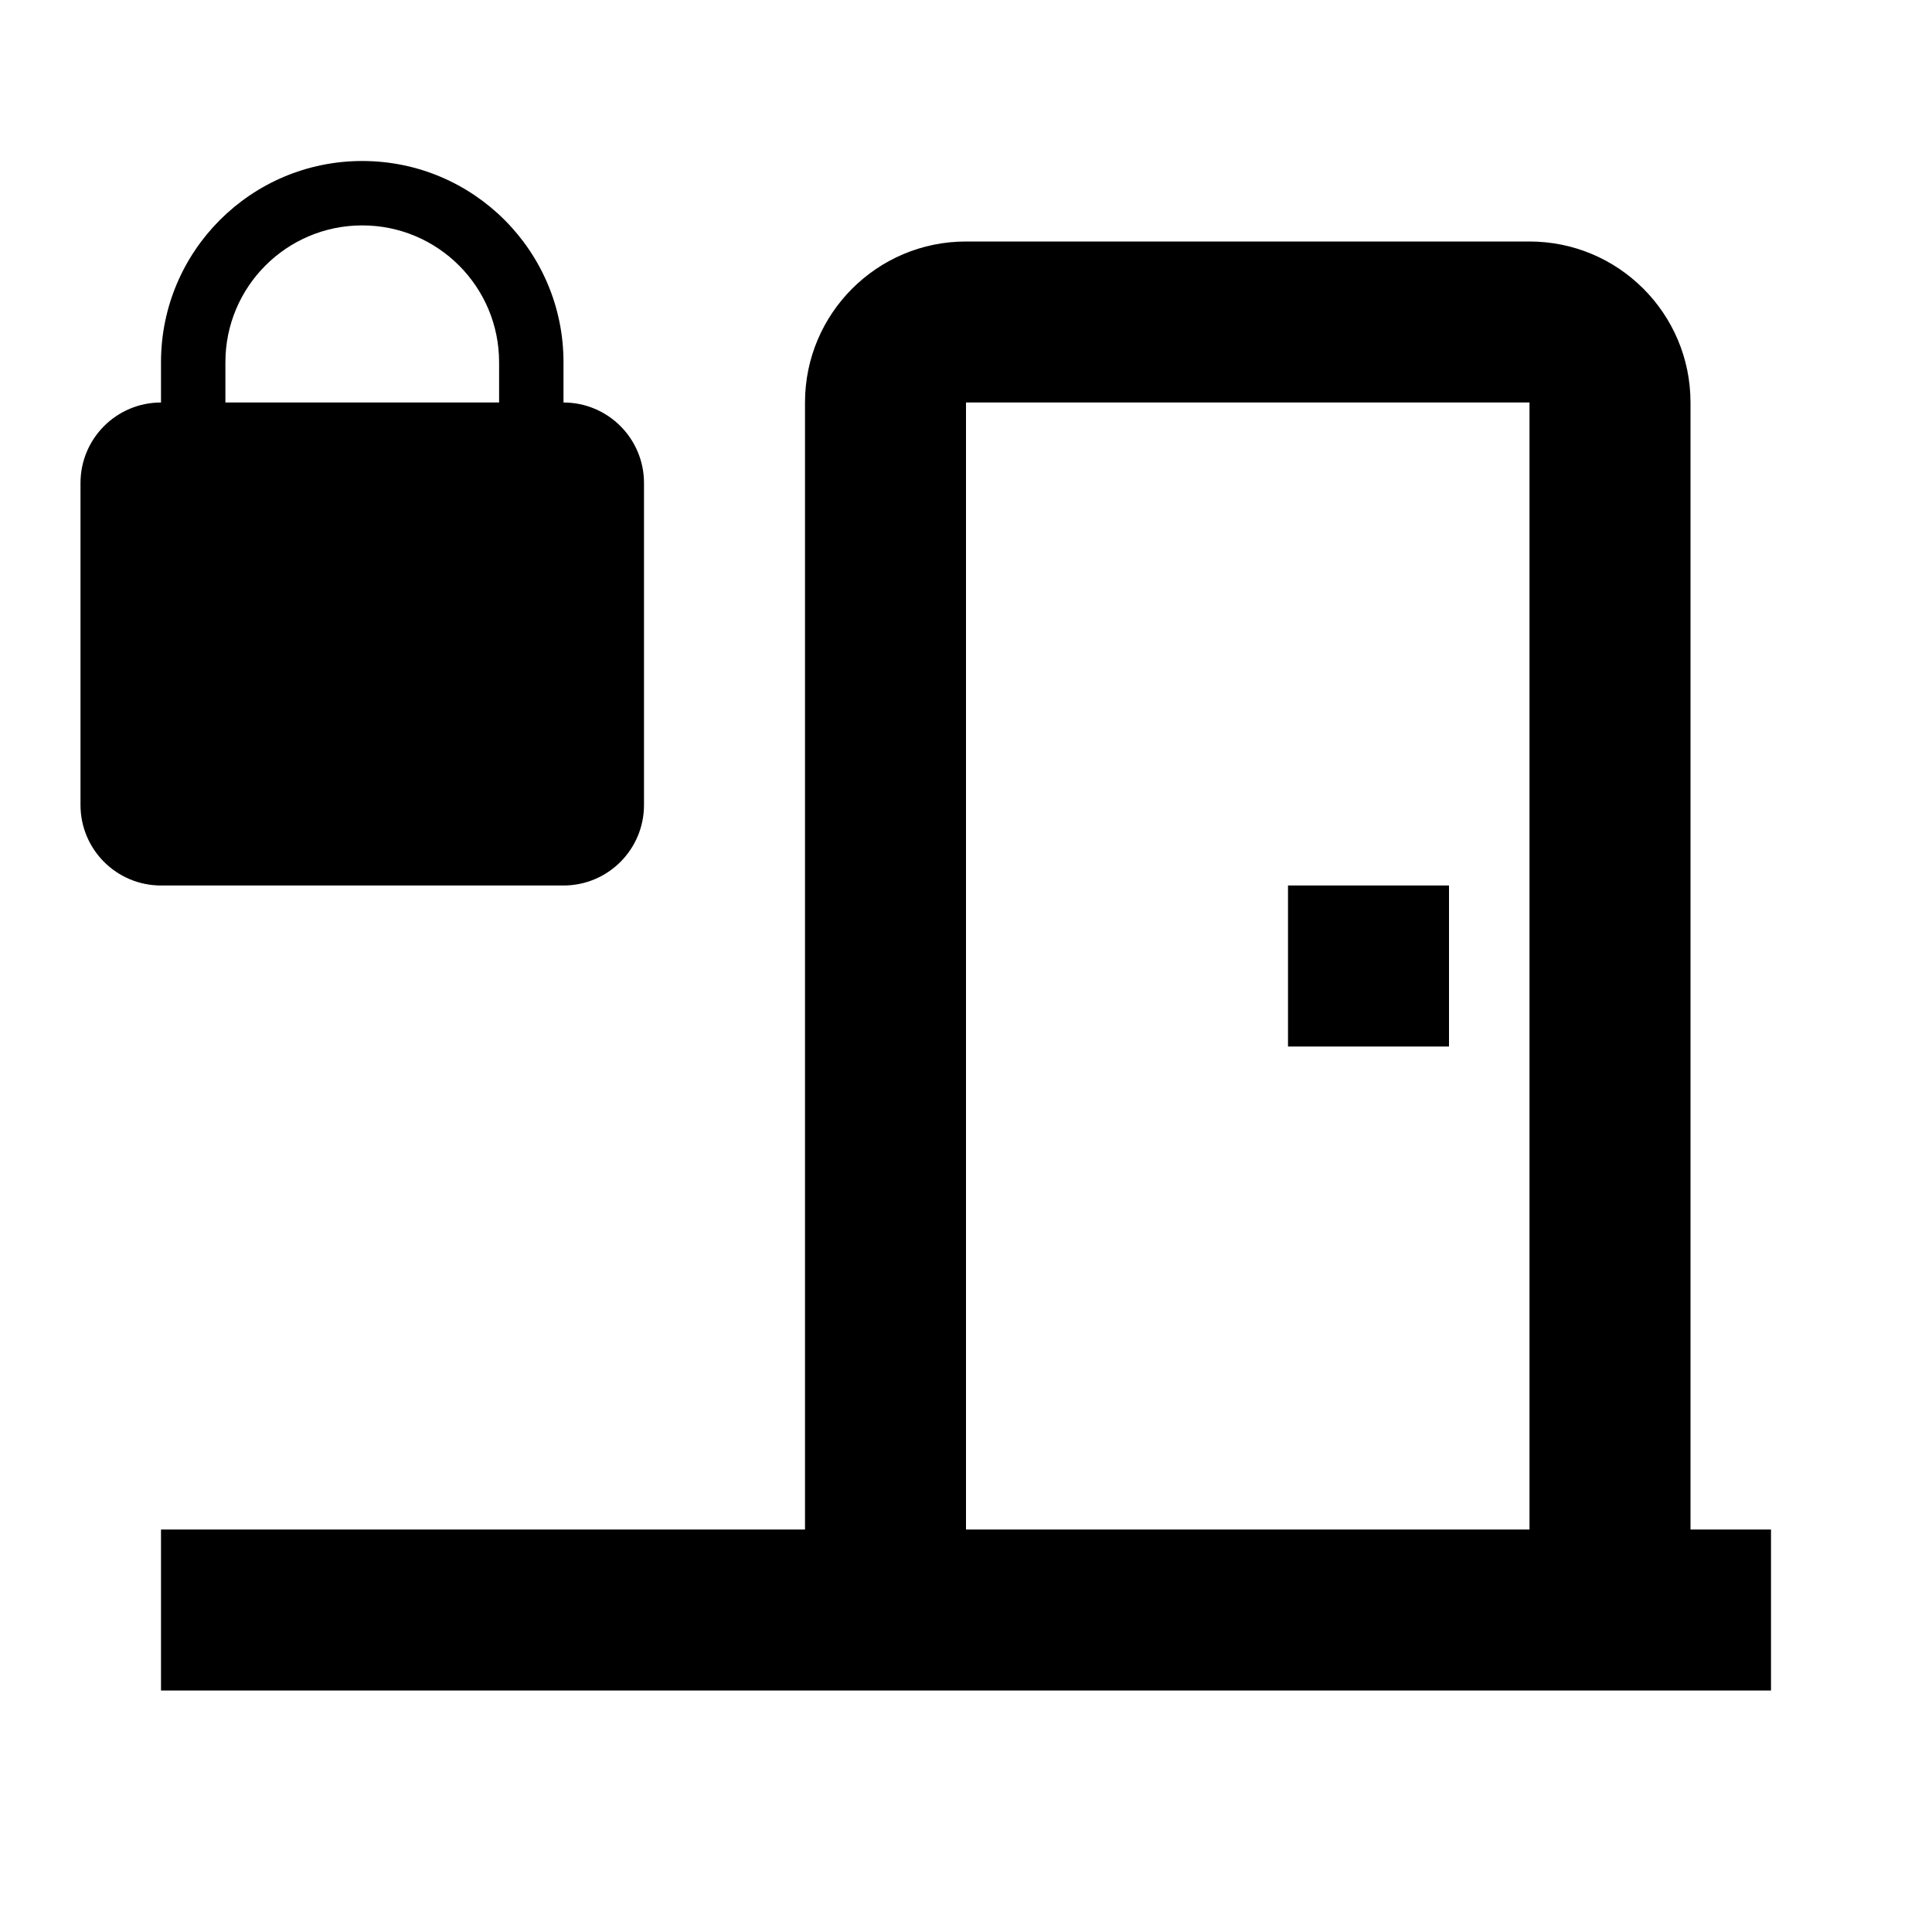
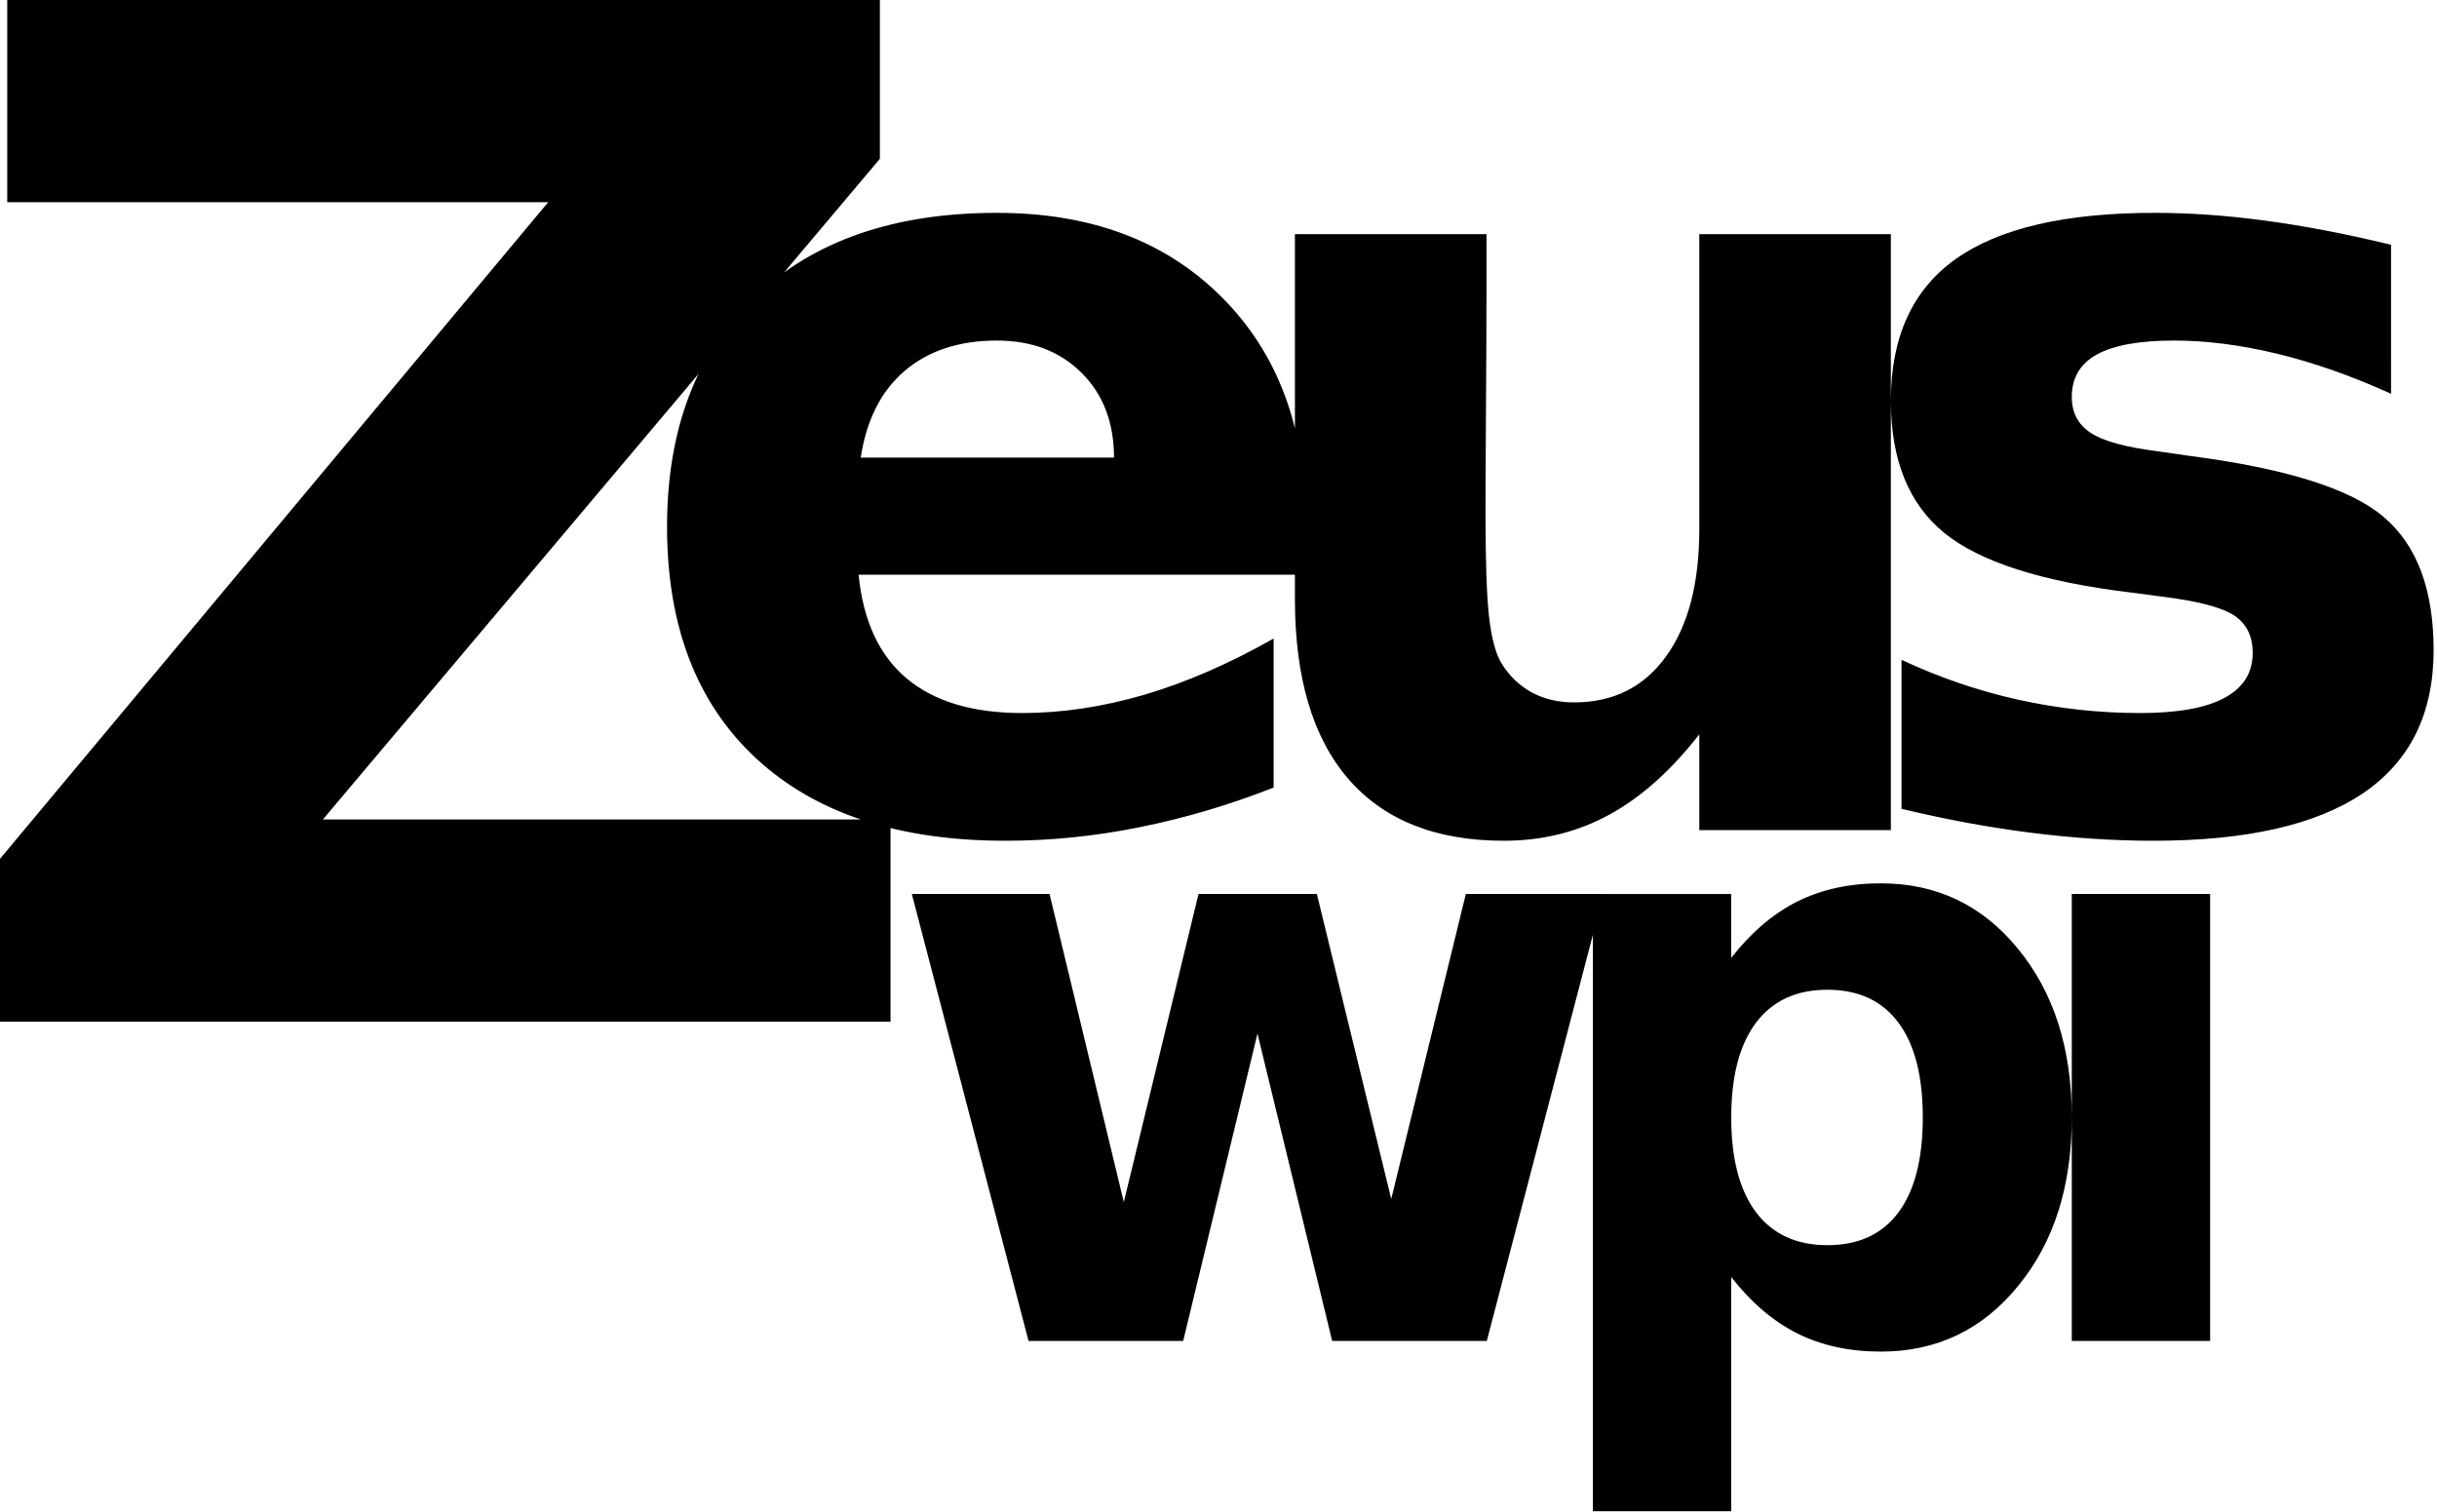
- <svg viewBox="0 0 24 24">
-   <path d="M16 11H18V13H16V11M12 3H19A2 2 0 0 1 21 5V19H22V21H2V19H10V5A2 2 0 0 1 12 3M12 5V19H19V5M6.2 5H2.8V4.5A1.7 1.7 0 0 1 6.2 4.5M7 5V4.5A2.5 2.5 0 0 0 2 4.5V5A1 1 0 0 0 1 6V10A1 1 0 0 0 2 11H7A1 1 0 0 0 8 10V6A1 1 0 0 0 7 5" />
+ <svg xmlns="http://www.w3.org/2000/svg" viewBox="0 0 899.6 557.83" height="557.83" width="899.6" xml:space="preserve" version="1.1" id="svg2">
+   <defs id="defs6">
+     <clipPath id="clipPath16" clipPathUnits="userSpaceOnUse">
+       <path id="path18" d="m 0,446.264 719.68,0 L 719.68,0 0,0 0,446.264 Z" />
+     </clipPath>
+   </defs>
+   <g transform="matrix(1.25,0,0,-1.25,0,557.83)" id="g10">
+     <g id="g12">
+       <g clip-path="url(#clipPath16)" id="g14">
+         <g transform="translate(2.1416,386.5537)" id="g20">
+           <path id="path22" style="fill:#000000;fill-opacity:1;fill-rule:nonzero;stroke:none" d="m 0,0 159.742,0 -162.886,-195.099 0,-46.891 263.987,0 0,59.714 -167.631,0 164.49,195.098 0,46.889 L 0,59.711 0,0 Z m 609.684,-336.269 40.855,0 0,131.994 -40.855,0 0,-131.994 z m -72.188,103.709 c 9.177,0 16.151,-3.236 20.962,-9.68 4.808,-6.411 7.228,-15.745 7.228,-28.032 0,-12.29 -2.42,-21.653 -7.228,-28.097 -4.811,-6.409 -11.785,-9.616 -20.962,-9.616 -9.146,0 -16.153,3.237 -21.058,9.711 -4.871,6.505 -7.321,15.808 -7.321,28.002 0,12.192 2.45,21.496 7.321,28.001 4.905,6.474 11.913,9.711 21.058,9.711 m -28.378,-84.852 c 5.906,-7.543 12.414,-13.073 19.548,-16.655 7.134,-3.554 15.336,-5.345 24.639,-5.345 16.467,0 29.981,6.441 40.509,19.357 10.593,12.887 15.871,29.48 15.871,49.782 0,20.302 -5.278,36.895 -15.871,49.778 -10.526,12.918 -24.042,19.359 -40.509,19.359 -9.303,0 -17.505,-1.791 -24.639,-5.342 -7.134,-3.584 -13.642,-9.113 -19.548,-16.656 l 0,18.856 -40.855,0 0,-182.278 40.855,0 0,69.144 z m -207.514,-18.857 45.664,0 21.937,90.762 22.062,-90.762 45.664,0 34.477,131.993 -40.667,0 -22.03,-90.069 -21.968,90.069 -34.946,0 -22.062,-90.981 -21.937,90.983 -40.667,0 34.473,-131.995 z M 703.965,-12.57 c -13.388,3.236 -25.802,5.625 -37.21,7.133 -11.408,1.541 -22.281,2.294 -32.621,2.294 -26.367,0 -45.946,-4.557 -58.738,-13.639 -12.758,-9.081 -19.138,-23.035 -19.138,-41.861 0,-17.41 5.248,-30.39 15.714,-38.968 10.465,-8.549 28.755,-14.426 54.81,-17.6 l 9.333,-1.227 c 10.748,-1.319 17.944,-3.206 21.56,-5.625 3.613,-2.419 5.437,-6.097 5.437,-11 0,-5.907 -2.797,-10.339 -8.358,-13.324 -5.562,-2.985 -13.828,-4.463 -24.827,-4.463 -12.194,0 -24.199,1.321 -36.016,3.929 -11.785,2.608 -23.287,6.537 -34.508,11.785 l 0,-43.998 c 13.105,-3.144 25.864,-5.5 38.311,-7.072 12.445,-1.569 24.45,-2.355 36.078,-2.355 27.467,0 48.115,4.684 61.974,14.079 13.859,9.429 20.773,23.506 20.773,42.208 0,17.851 -4.902,30.986 -14.739,39.314 -9.773,8.359 -28.881,14.361 -57.26,18.039 l -9.334,1.353 c -9.585,1.193 -16.248,3.017 -19.956,5.467 -3.708,2.452 -5.562,5.972 -5.562,10.561 0,5.688 2.482,9.898 7.479,12.602 4.966,2.734 12.57,4.085 22.814,4.085 9.556,0 19.737,-1.319 30.485,-3.927 10.779,-2.609 21.936,-6.537 33.501,-11.785 l -0.002,43.995 z M 380.267,-117.16 c 0,-23.256 5.248,-40.948 15.776,-53.142 10.528,-12.162 25.833,-18.26 45.946,-18.26 11.281,0 21.652,2.545 31.05,7.668 9.396,5.092 18.259,13.012 26.649,23.759 l 0,-28.285 56.568,0 0,175.992 -56.568,0 0,-87.116 c 0,-16.06 -3.3,-28.63 -9.867,-37.648 -6.537,-9.021 -15.59,-13.515 -27.122,-13.515 -4.714,0 -8.895,1.005 -12.57,2.984 -3.614,2.012 -6.568,4.841 -8.831,8.518 -1.729,2.828 -2.954,7.386 -3.677,13.576 -0.725,6.254 -1.069,16.468 -1.069,30.643 0,4.87 0.032,14.487 0.126,28.943 0.094,14.425 0.157,26.431 0.157,35.983 l 0,17.632 -56.568,0 0,-107.732 z m -128.223,41.736 c 1.696,11.155 6.034,19.705 13.011,25.645 6.979,5.939 16.061,8.925 27.216,8.925 10.277,0 18.605,-3.174 24.985,-9.522 6.379,-6.35 9.585,-14.708 9.585,-25.048 l -74.797,0 z M 383.41,-94.029 c 0,27.592 -8.297,49.654 -24.891,66.122 -16.562,16.53 -38.654,24.764 -66.248,24.764 -30.358,0 -54.181,-8.233 -71.497,-24.764 -17.285,-16.468 -25.928,-39.127 -25.928,-67.945 0,-29.32 8.769,-52.105 26.272,-68.353 17.506,-16.248 42.051,-24.355 73.666,-24.355 13.168,0 26.366,1.318 39.565,3.991 13.23,2.64 26.432,6.536 39.63,11.722 l 0,43.997 c -13.043,-7.384 -25.708,-12.917 -38.059,-16.562 -12.352,-3.613 -24.419,-5.438 -36.172,-5.438 -14.614,0 -25.99,3.395 -34.13,10.214 -8.14,6.82 -12.853,17.033 -14.205,30.642 l 131.995,0 0,15.965 0.002,0 z" />
+         </g>
+       </g>
+     </g>
+   </g>
</svg>
